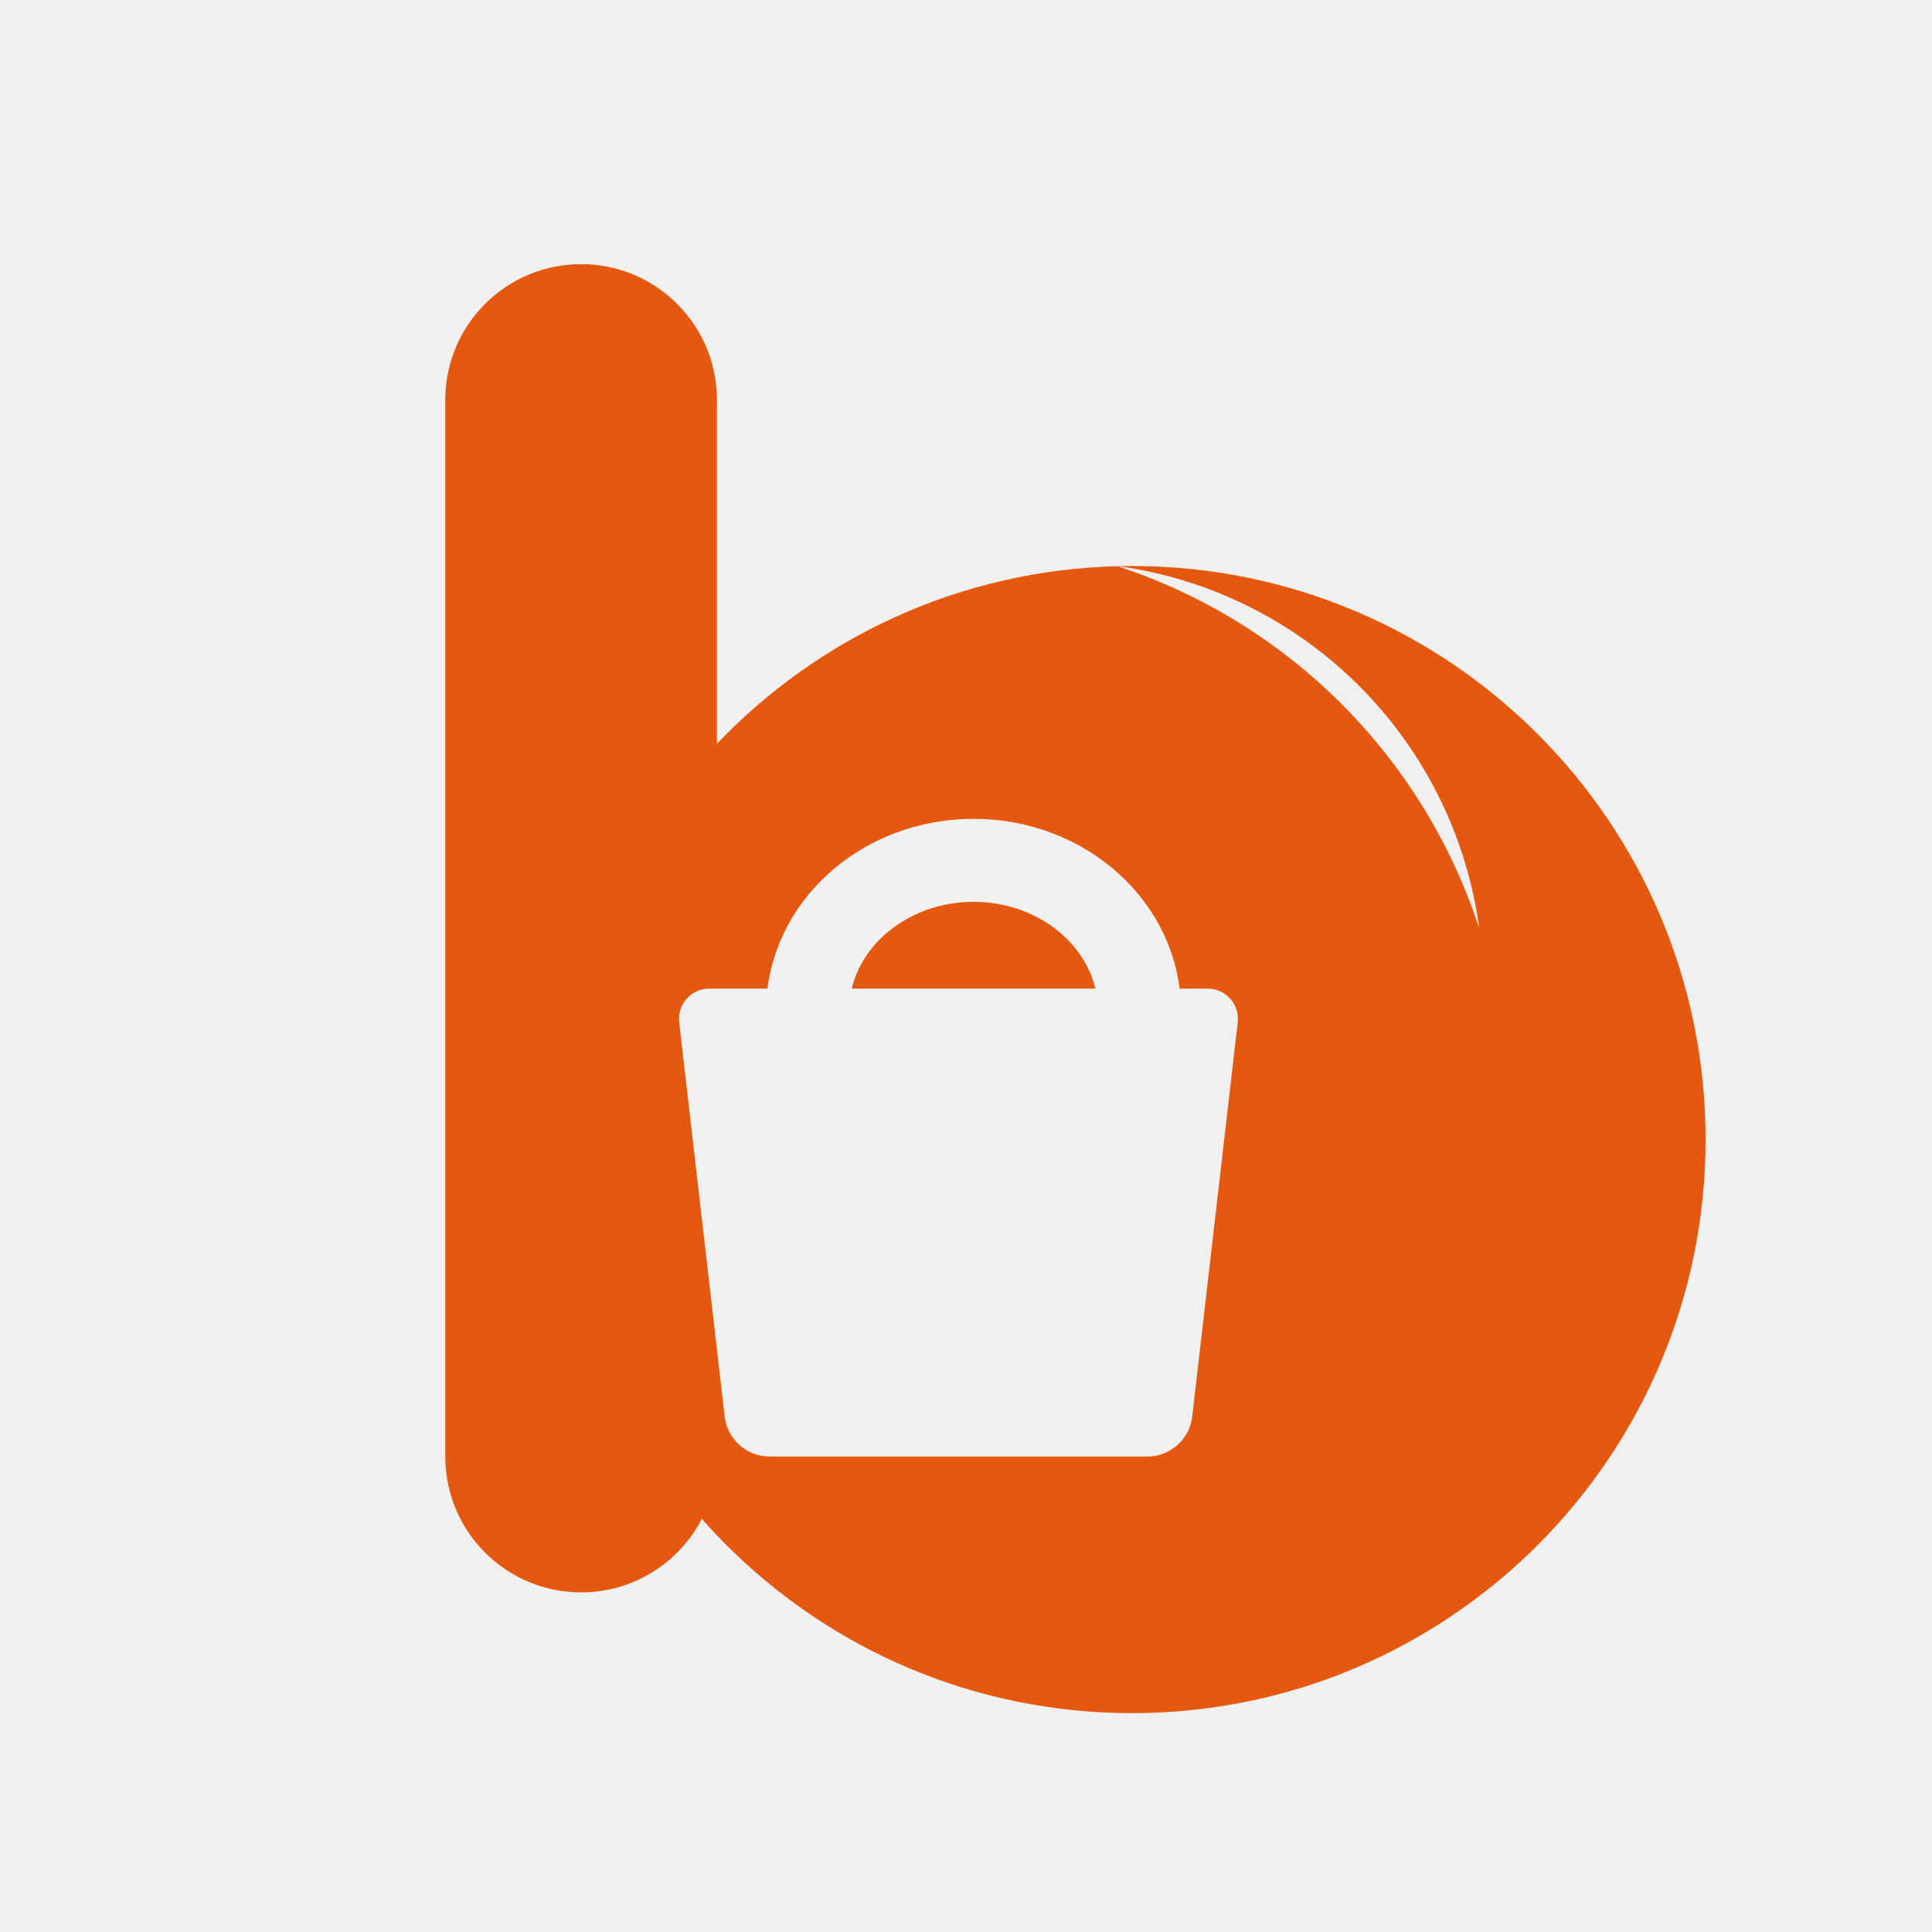
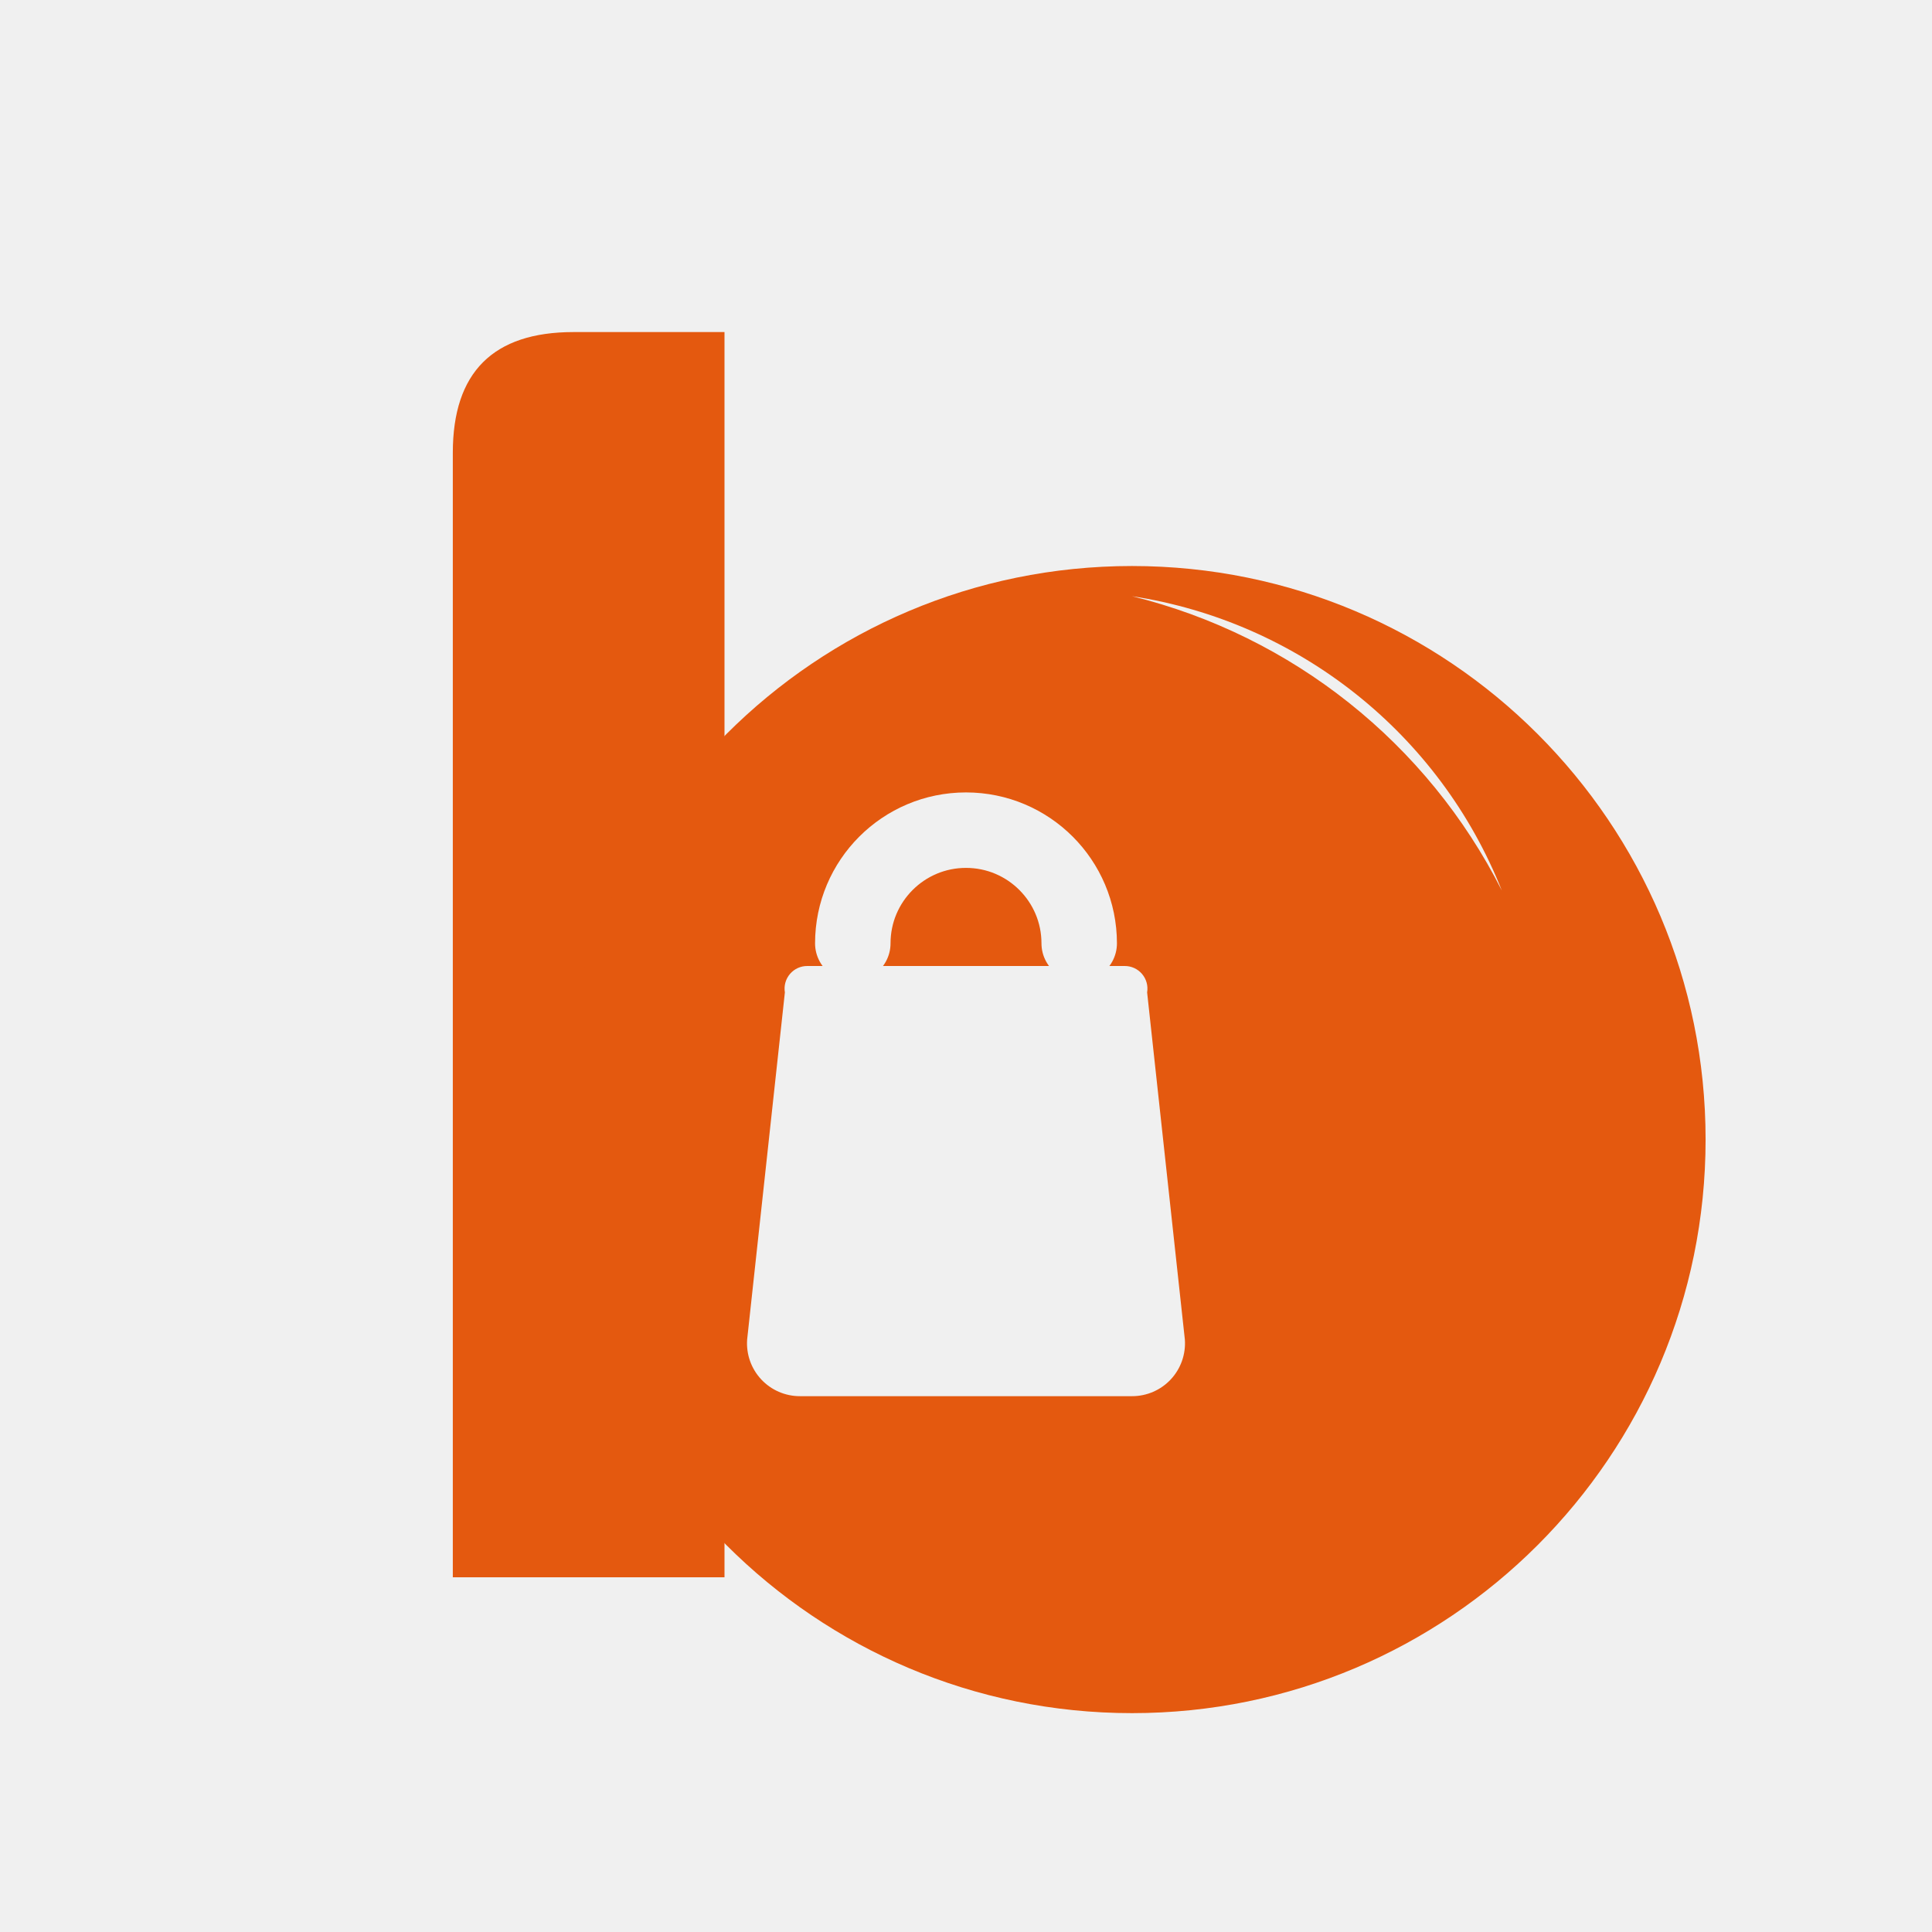
<svg xmlns="http://www.w3.org/2000/svg" viewBox="0 0 512 512" role="img" aria-label="Buyticle">
  <defs>
-     <mask id="btk-cut">
+     <mask id="btk">
      <rect width="512" height="512" fill="#fff" />
-       <path d="M296 150 a150 150 0 0 1 96 96 a112 112 0 0 0 -96 -96 Z" fill="#000" />
-       <path d="M214 268 a44 40 0 0 1 88 0" fill="none" stroke="#000" stroke-width="22" stroke-linecap="round" />
-       <path d="M196 262 h124 a8 8 0 0 1 8 9 l-12 104 a12 12 0 0 1 -12 11 h-100 a12 12 0 0 1 -12 -11 l-12 -104 a8 8 0 0 1 8 -9 Z" fill="#000" />
+       <path d="M300 158 A150 150 0 0 1 398 236 A126 126 0 0 0 300 158 Z" fill="#000" />
+       <path d="M226 250 a30 30 0 0 1 60 0" fill="none" stroke="#000" stroke-width="20" stroke-linecap="round" />
+       <path d="M214 256 H298 a6 6 0 0 1 6 7 l10 92 a14 14 0 0 1 -14 15 H212 a14 14 0 0 1 -14 -15 l10 -92 a6 6 0 0 1 6 -7 Z" fill="#000" />
    </mask>
  </defs>
-   <g mask="url(#btk-cut)" fill="#E4590F">
-     <rect x="118" y="70" width="72" height="352" rx="36" />
+   <g mask="url(#btk)" fill="#E4590F">
+     <path d="M120 418 V120 Q120 88 152 88 H192 V418 Z" />
    <circle cx="300" cy="302" r="152" />
  </g>
</svg>
